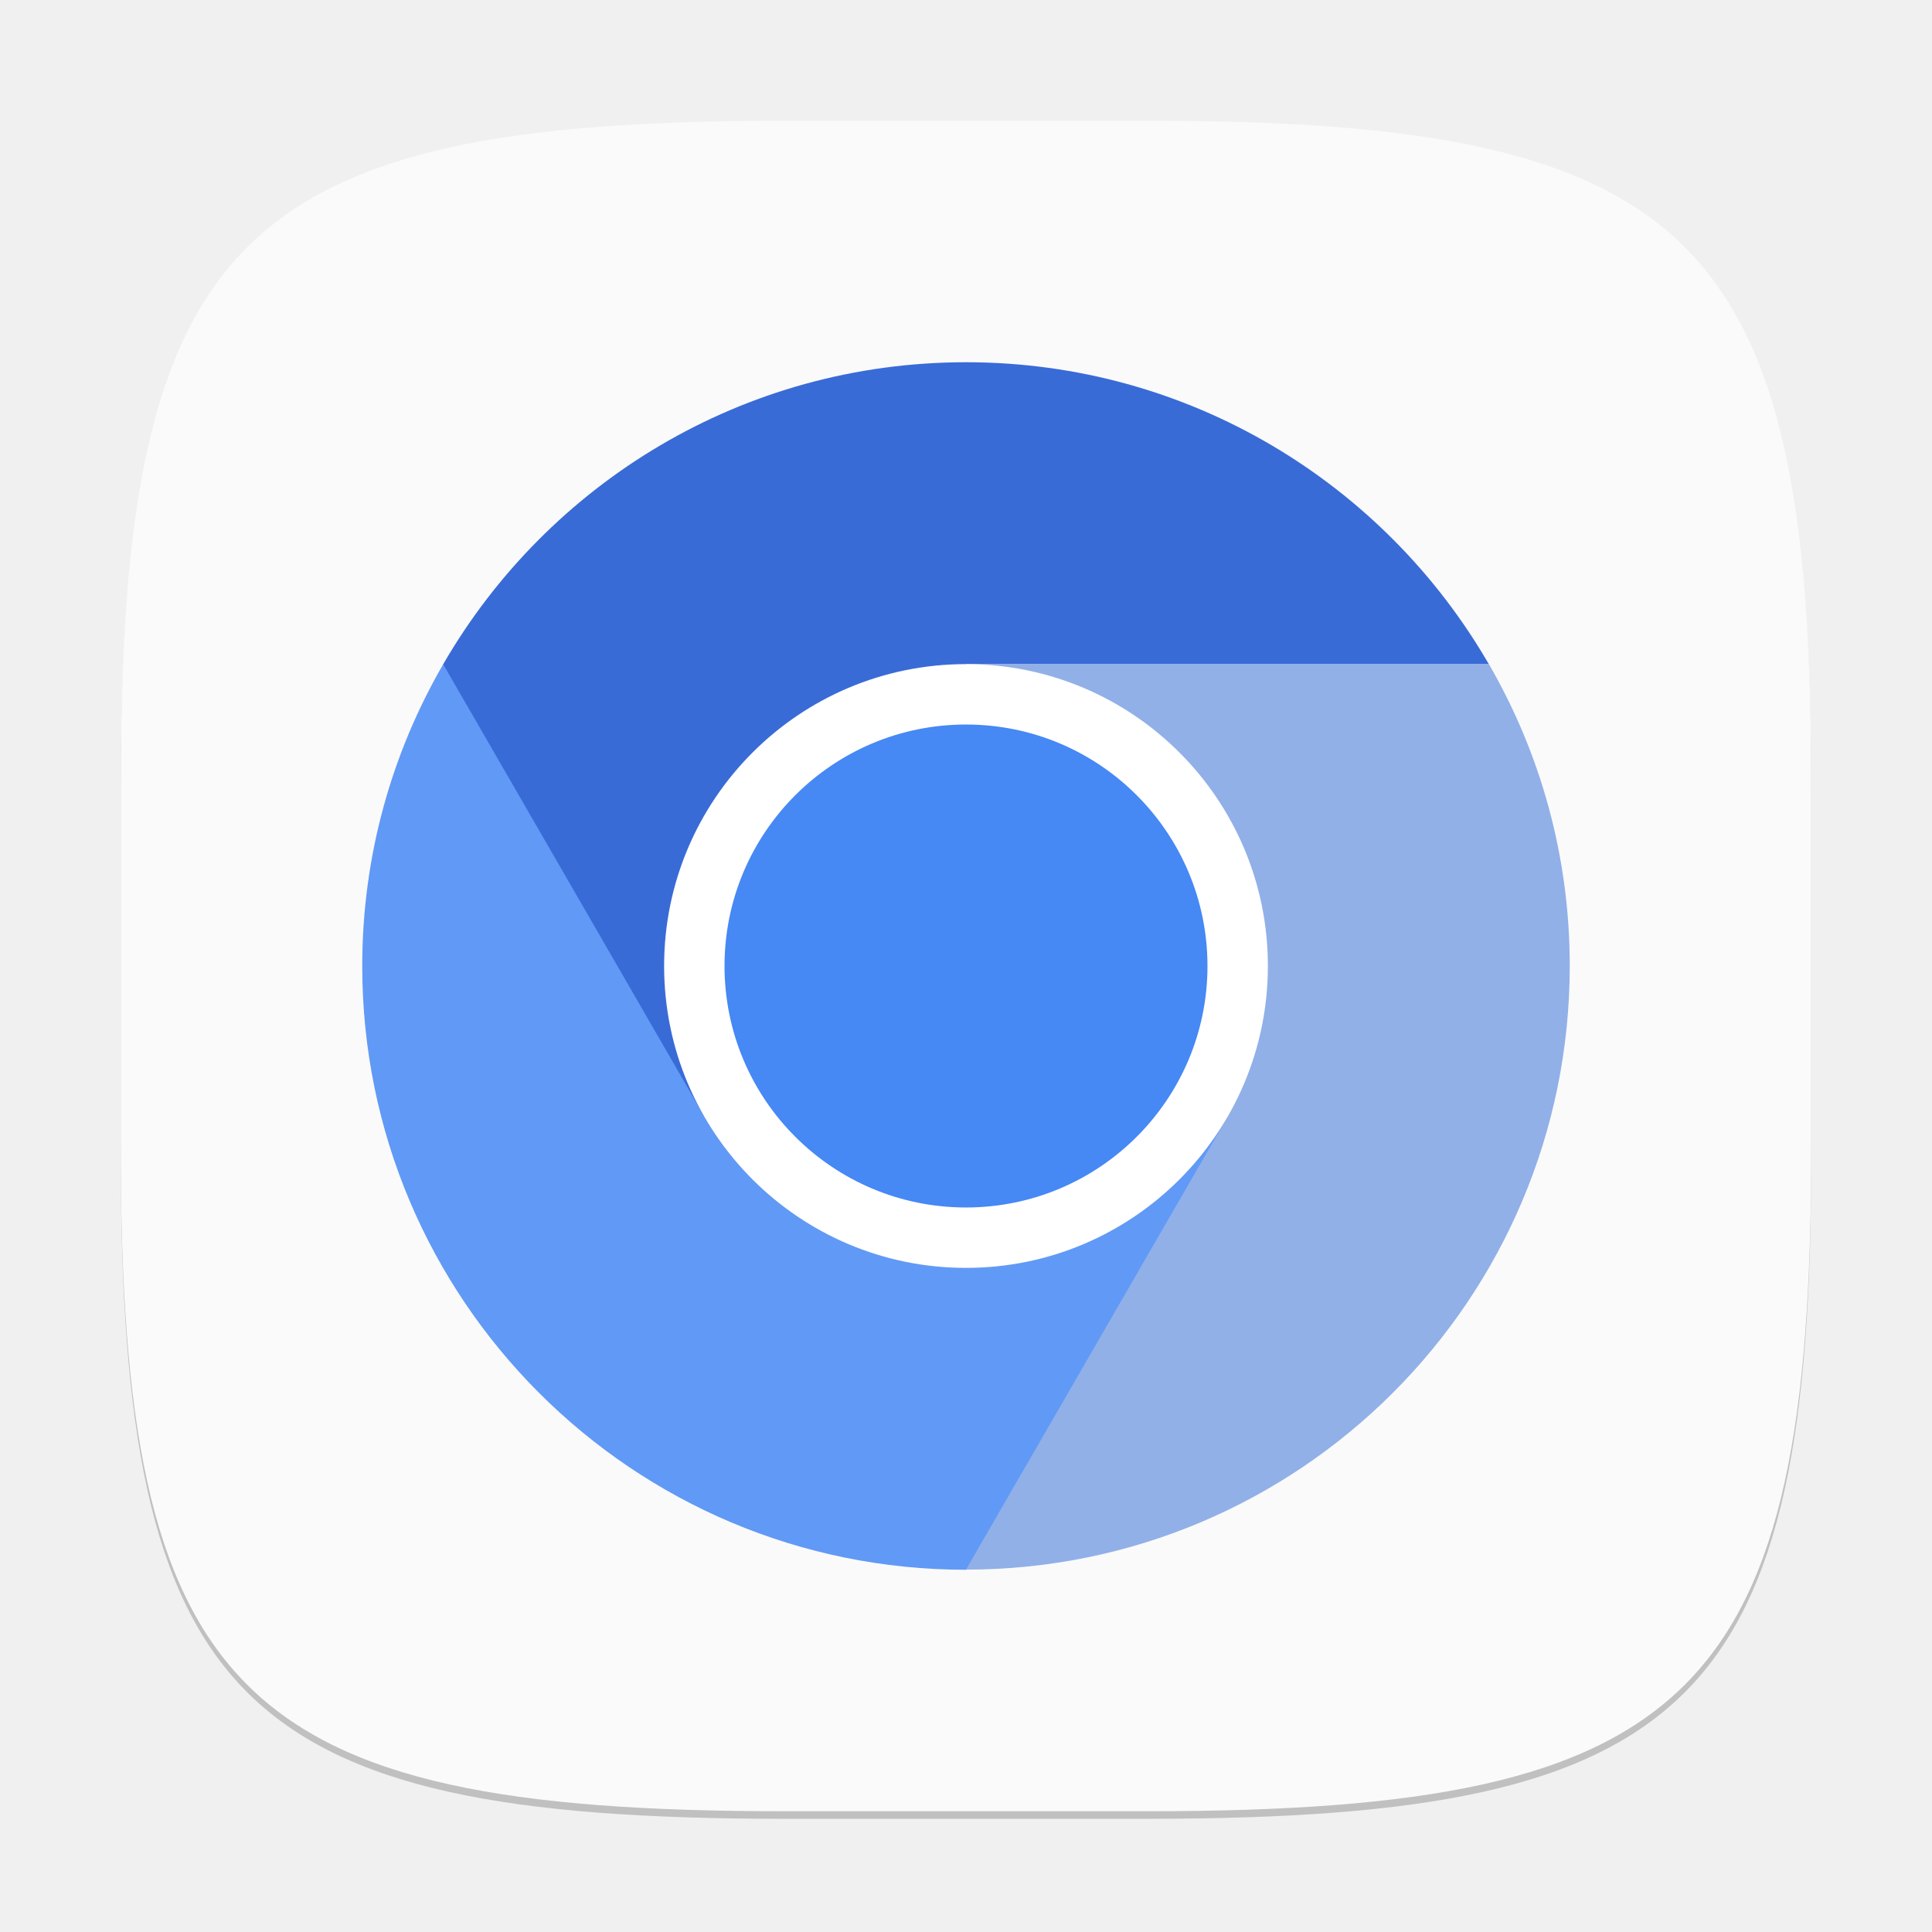
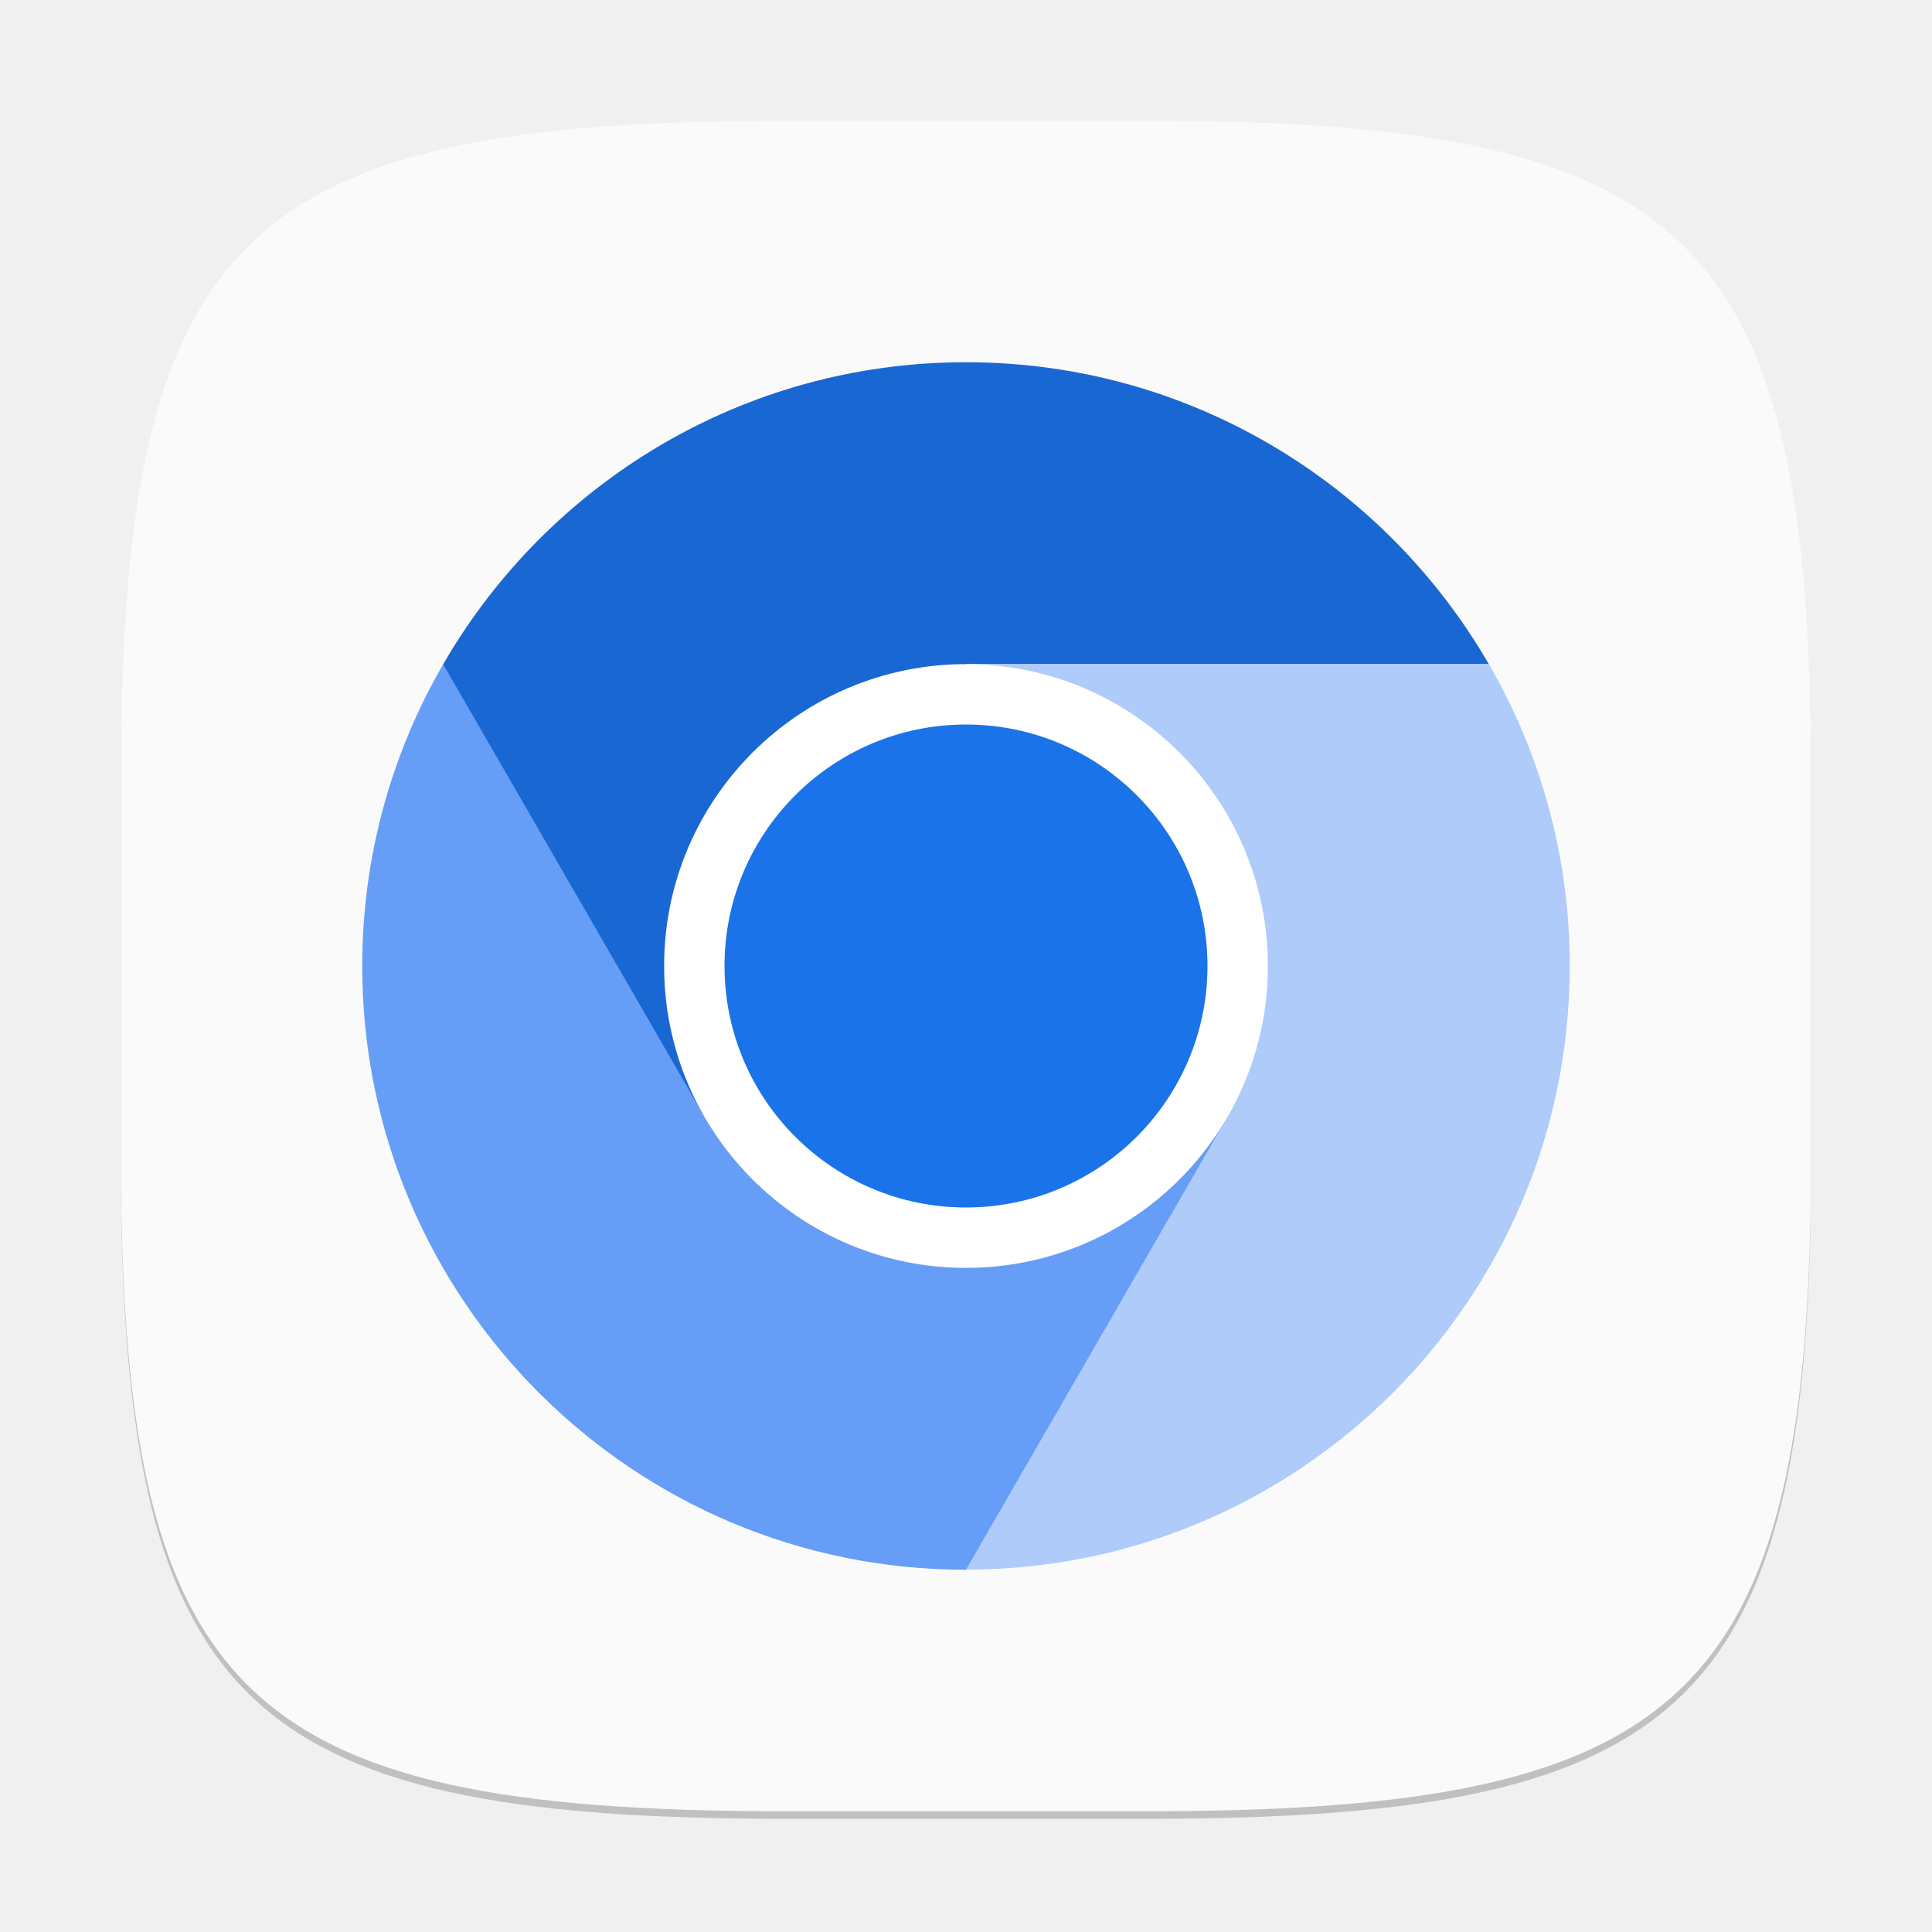
<svg xmlns="http://www.w3.org/2000/svg" width="256" height="256" viewBox="0 0 256 256" version="1.1" id="svg5">
  <defs id="defs2" />
  <path d="M 104,17 C 31.19,17 16,32.519 16,105 v 48 c 0,72.481 15.19,88 88,88 h 48 c 72.81,0 88,-15.519 88,-88 V 105 C 240,32.519 224.81,17 152,17" style="opacity:0.2;fill:#000000;stroke-width:8;stroke-linecap:round;stroke-linejoin:round" id="path563" />
-   <path d="M 104,16 C 31.19,16 16,31.519 16,104 v 48 c 0,72.481 15.19,88 88,88 h 48 c 72.81,0 88,-15.519 88,-88 V 104 C 240,31.519 224.81,16 152,16" style="fill:#fafafa;fill-opacity:1;stroke-width:8;stroke-linecap:round;stroke-linejoin:round" id="path533" />
+   <path id="path530" style="fill:#fafafa;fill-opacity:1;stroke-width:8;stroke-linecap:round;stroke-linejoin:round" d="M 104,16 C 31.191,16 16,31.519 16,104 v 48 c 0,72.481 15.191,88 88,88 h 48 c 72.809,0 88,-15.519 88,-88 V 104 C 240,31.519 224.809,16 152,16 Z" />
  <g id="g12176" transform="matrix(17.78601,0,0,17.78601,15.05883,15.05889)">
-     <path d="m 6.35,1.852 c -1.665,0 -3.117,0.905 -3.895,2.25 L 2.602,6.725 4.402,7.474 6.35,6.35 V 4.101 H 10.245 C 9.467,2.757 8.015,1.852 6.35,1.852 Z" style="fill:#396bd7;fill-opacity:1;stroke-width:0.018" id="path1309" />
-     <path d="m 1.852,6.35 c 0,2.484 2.014,4.498 4.498,4.498 L 8.323,9.793 8.298,7.474 6.35,6.35 4.402,7.474 2.455,4.102 C 2.072,4.763 1.852,5.531 1.852,6.35" style="fill:#6199f6;fill-opacity:1;stroke-width:0.018" id="path1449" />
-     <path d="m 6.35,6.35 1.948,1.124 -1.948,3.373 c 2.484,0 4.498,-2.014 4.498,-4.498 0,-0.82 -0.22,-1.587 -0.603,-2.249 H 6.35 Z" style="fill:#91b0e8;fill-opacity:1;stroke-width:0.018" id="path1829" />
+     <path d="m 6.35,1.852 c -1.665,0 -3.117,0.905 -3.895,2.25 L 2.602,6.725 4.402,7.474 6.35,6.35 V 4.101 H 10.245 C 9.467,2.757 8.015,1.852 6.35,1.852 Z" style="fill:#1967d2;fill-opacity:1;stroke-width:0.018" id="path1309" />
+     <path d="m 1.852,6.35 c 0,2.484 2.014,4.498 4.498,4.498 L 8.323,9.793 8.298,7.474 6.35,6.35 4.402,7.474 2.455,4.102 C 2.072,4.763 1.852,5.531 1.852,6.35" style="fill:#669df6;fill-opacity:1;stroke-width:0.018" id="path1449" />
+     <path d="m 6.35,6.35 1.948,1.124 -1.948,3.373 c 2.484,0 4.498,-2.014 4.498,-4.498 0,-0.82 -0.22,-1.587 -0.603,-2.249 H 6.35 Z" style="fill:#aecbfa;fill-opacity:1;stroke-width:0.018" id="path1829" />
    <path d="m 8.599,6.35 c 0,1.242 -1.007,2.249 -2.249,2.249 -1.242,0 -2.249,-1.007 -2.249,-2.249 0,-1.242 1.007,-2.249 2.249,-2.249 1.242,0 2.249,1.007 2.249,2.249" style="fill:#ffffff;stroke-width:0.018" id="path2229" />
-     <path d="m 8.149,6.35 c 0,0.994 -0.806,1.799 -1.799,1.799 -0.994,0 -1.799,-0.806 -1.799,-1.799 0,-0.994 0.806,-1.799 1.799,-1.799 0.994,0 1.799,0.806 1.799,1.799" style="fill:#4688f4;fill-opacity:1;stroke-width:0.017" id="path2029" />
+     <path d="m 8.149,6.35 c 0,0.994 -0.806,1.799 -1.799,1.799 -0.994,0 -1.799,-0.806 -1.799,-1.799 0,-0.994 0.806,-1.799 1.799,-1.799 0.994,0 1.799,0.806 1.799,1.799" style="fill:#1a73e8;fill-opacity:1;stroke-width:0.017" id="path2029" />
  </g>
</svg>
